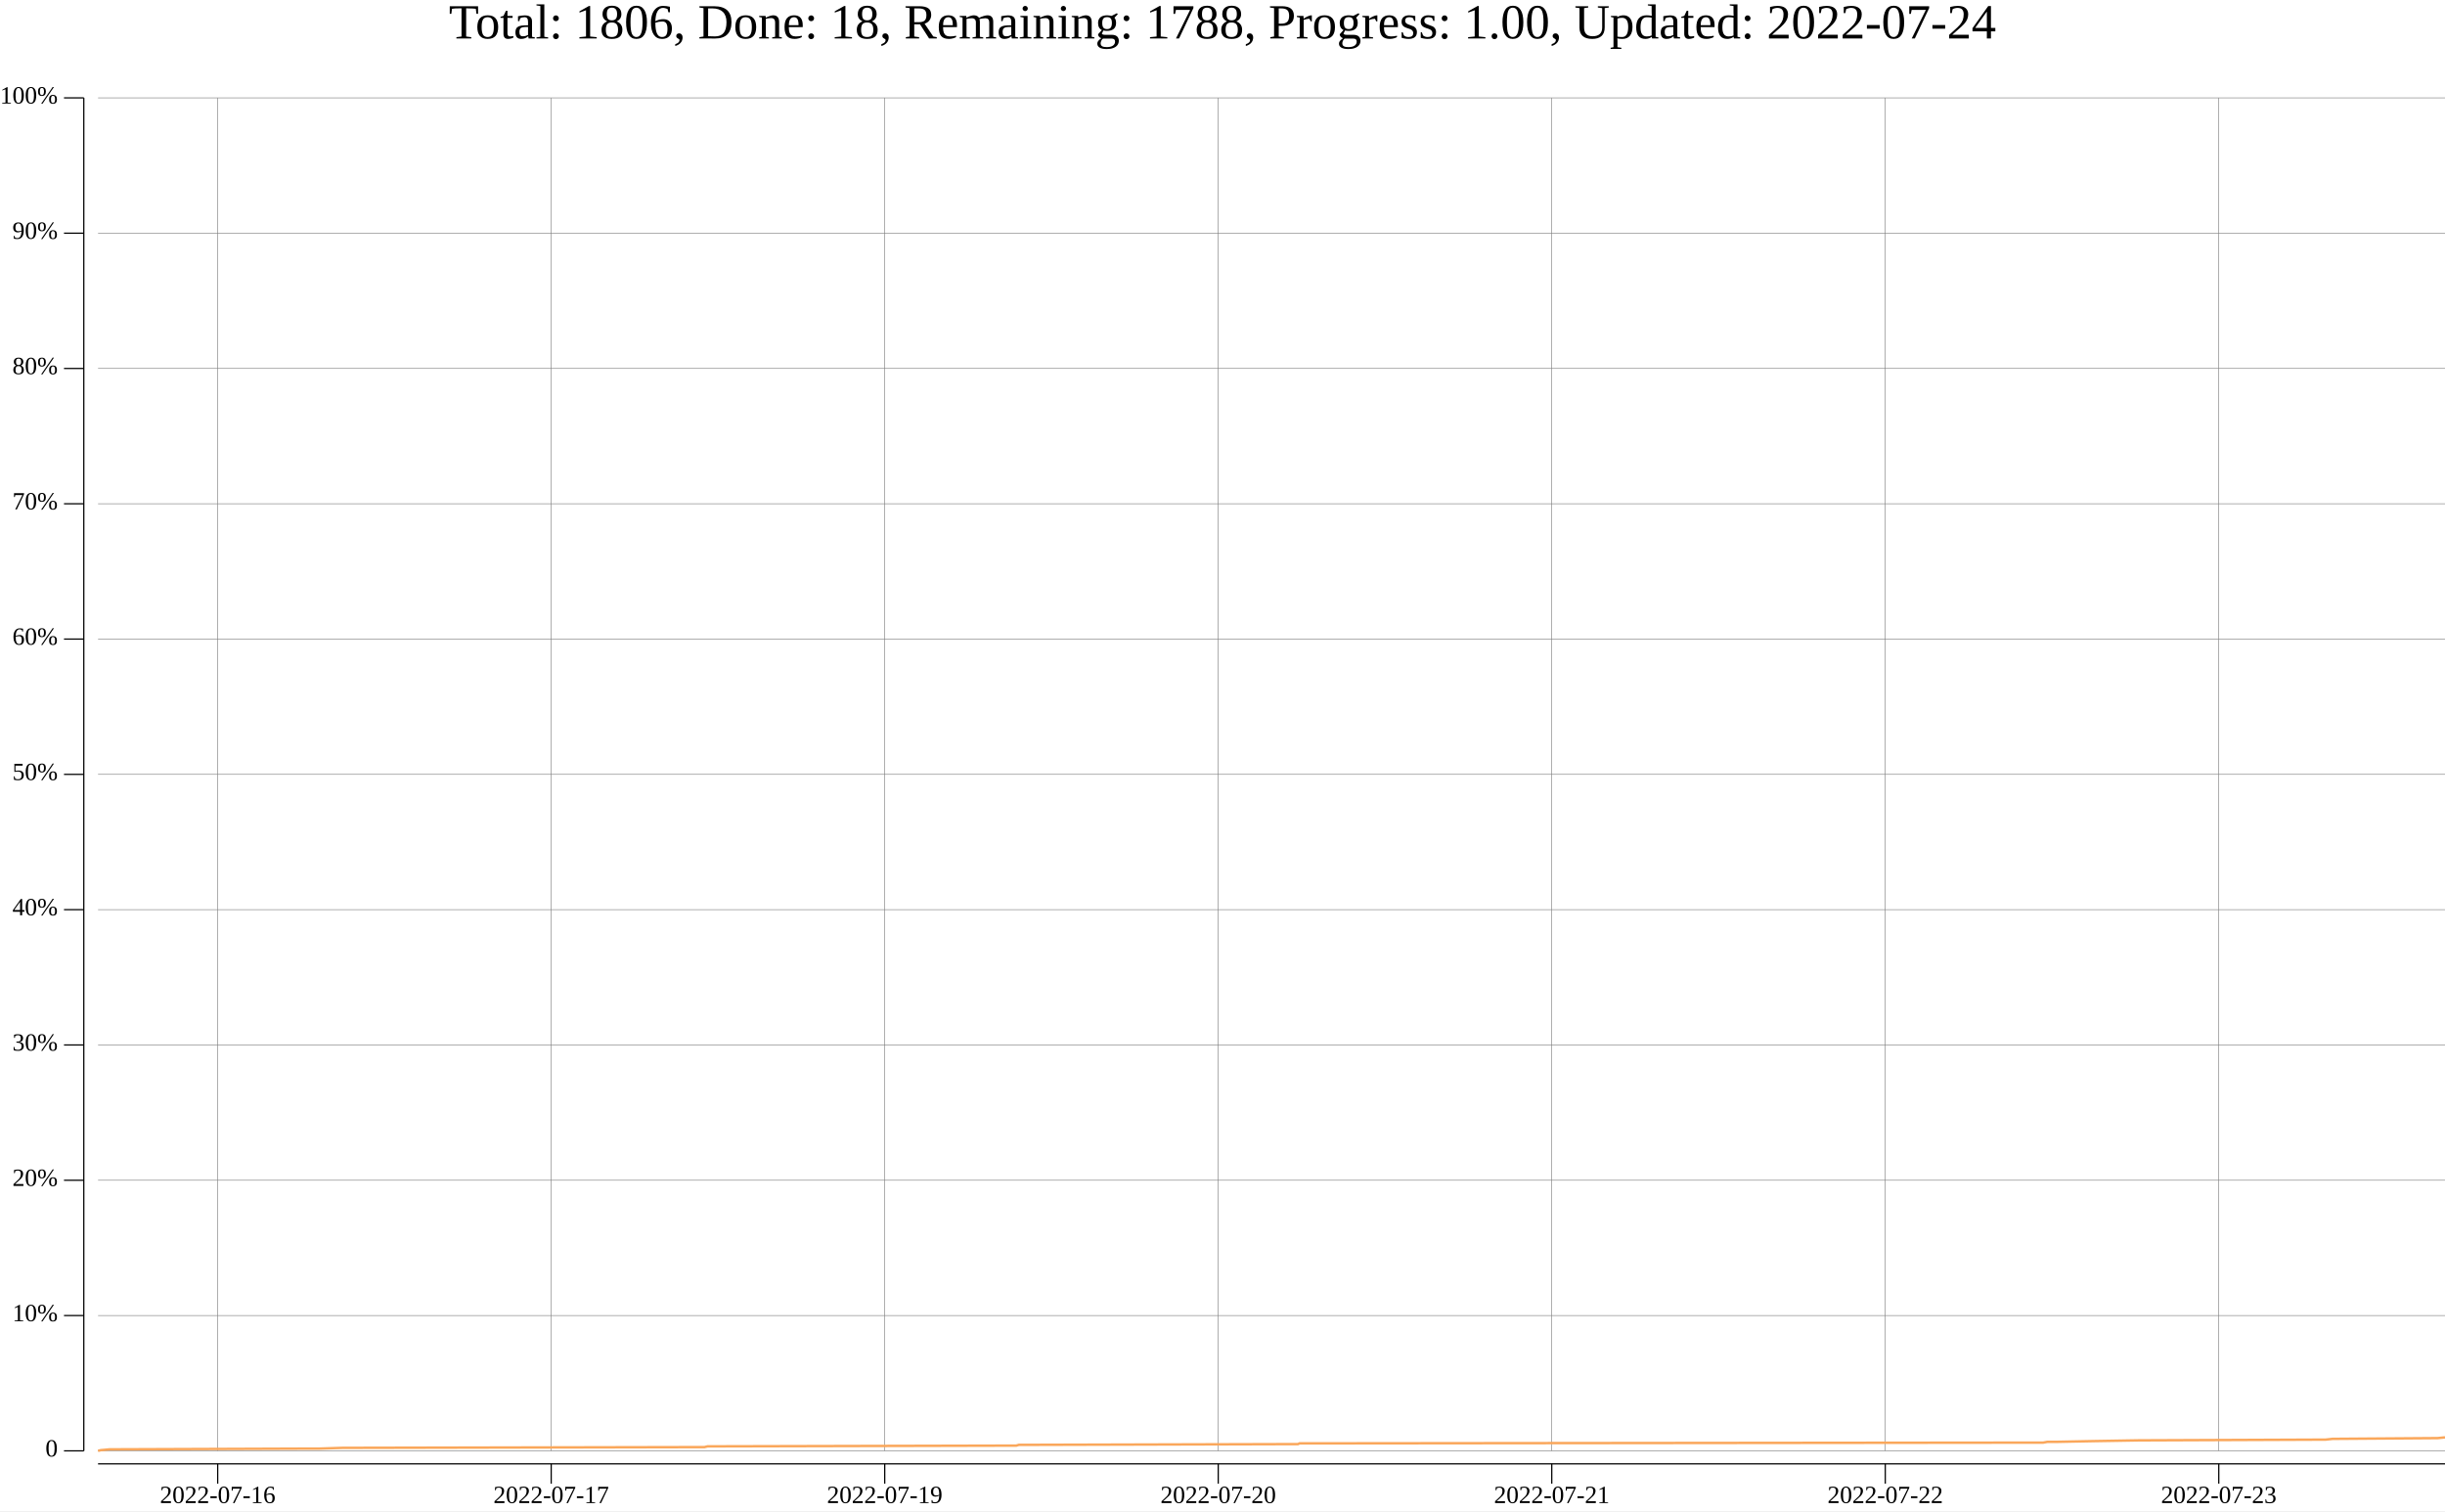
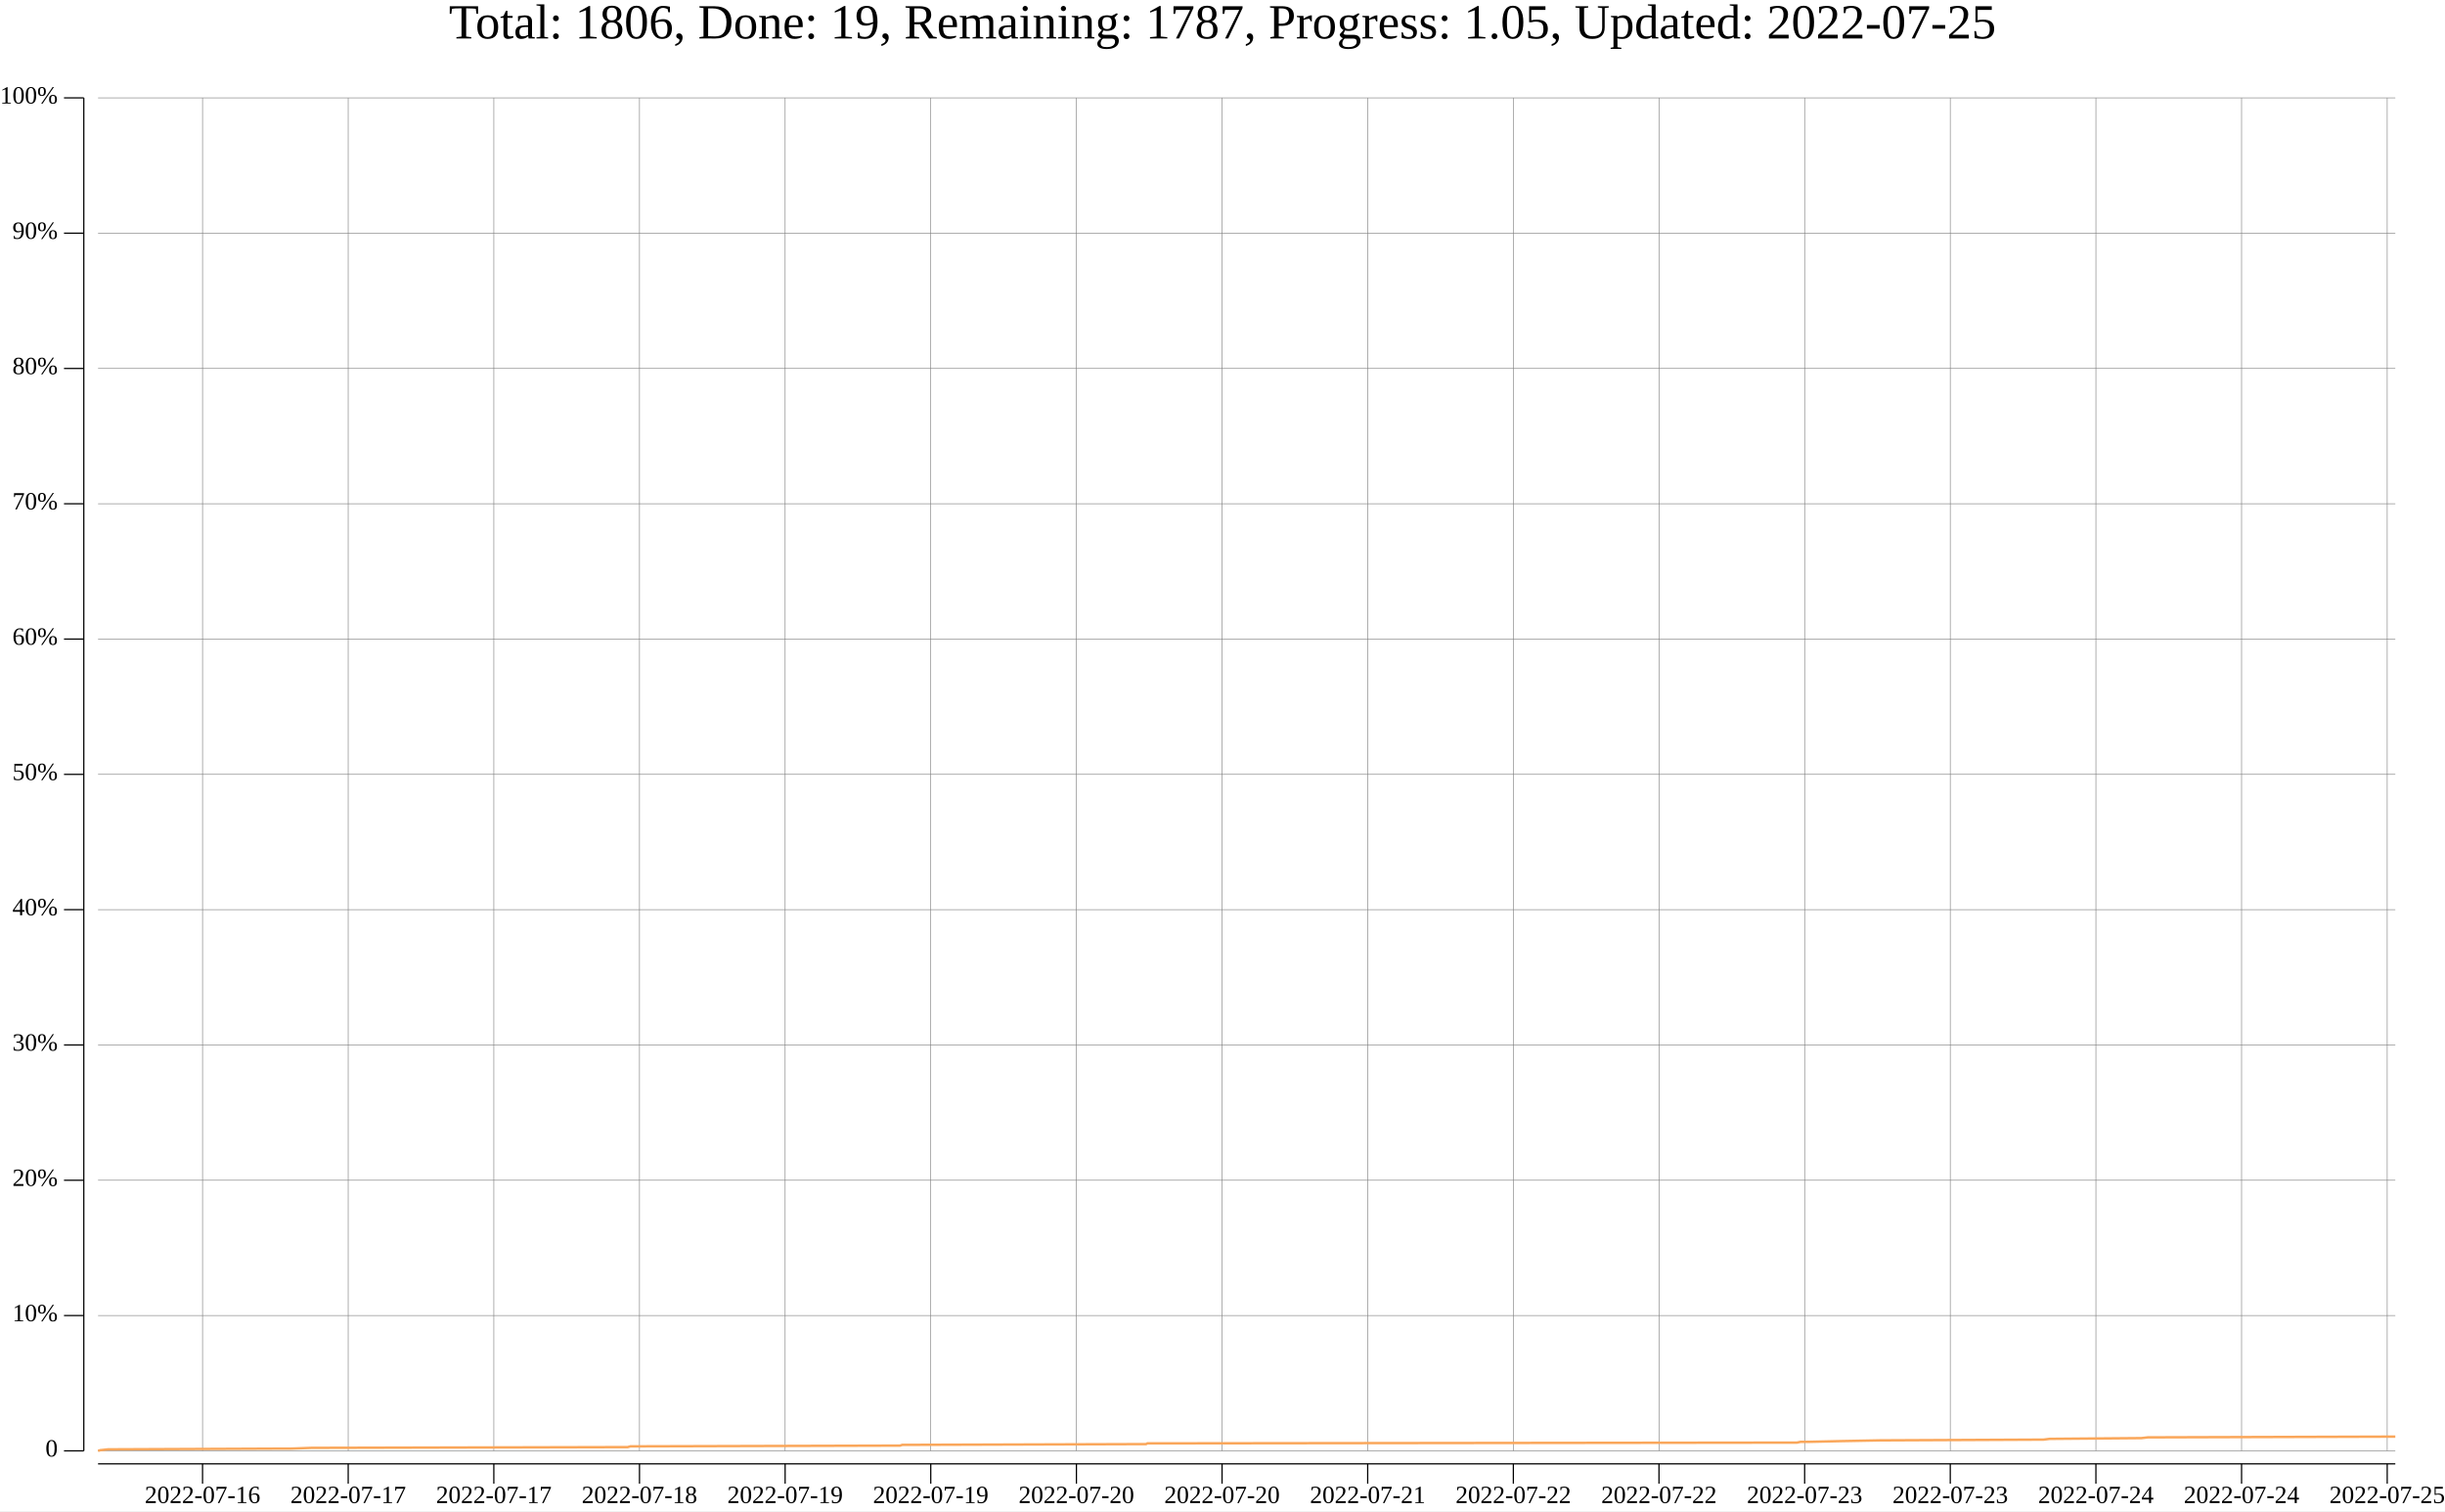
<svg xmlns="http://www.w3.org/2000/svg" width="987pt" height="610pt" viewBox="0 0 987 610">
  <g transform="scale(1, -1) translate(0, -610)">
    <path d="M0,0L987,0L987,610L0,610Z" style="fill:#FFFFFF" />
-     <text x="181.2" y="-594.48" transform="scale(1, -1)" style="font-family:Liberation Serif;font-variant:normal;font-weight:normal;font-style:normal;font-size:19.84px">Total: 1806, Done: 18, Remaining: 1788, Progress: 1.00, Updated: 2022-07-24</text>
-     <text x="64.55" y="-3.252" transform="scale(1, -1)" style="font-family:Liberation Serif;font-variant:normal;font-weight:normal;font-style:normal;font-size:10px">2022-07-16</text>
-     <text x="333.82" y="-3.252" transform="scale(1, -1)" style="font-family:Liberation Serif;font-variant:normal;font-weight:normal;font-style:normal;font-size:10px">2022-07-19</text>
-     <text x="603.09" y="-3.252" transform="scale(1, -1)" style="font-family:Liberation Serif;font-variant:normal;font-weight:normal;font-style:normal;font-size:10px">2022-07-21</text>
-     <text x="872.35" y="-3.252" transform="scale(1, -1)" style="font-family:Liberation Serif;font-variant:normal;font-weight:normal;font-style:normal;font-size:10px">2022-07-23</text>
-     <text x="199.18" y="-3.252" transform="scale(1, -1)" style="font-family:Liberation Serif;font-variant:normal;font-weight:normal;font-style:normal;font-size:10px">2022-07-17</text>
-     <text x="468.45" y="-3.252" transform="scale(1, -1)" style="font-family:Liberation Serif;font-variant:normal;font-weight:normal;font-style:normal;font-size:10px">2022-07-20</text>
-     <text x="737.72" y="-3.252" transform="scale(1, -1)" style="font-family:Liberation Serif;font-variant:normal;font-weight:normal;font-style:normal;font-size:10px">2022-07-22</text>
-     <path d="M87.88,11.074L87.88,19.074" style="fill:none;stroke:#000000;stroke-width:0.5" />
-     <path d="M357.15,11.074L357.15,19.074" style="fill:none;stroke:#000000;stroke-width:0.5" />
-     <path d="M626.42,11.074L626.42,19.074" style="fill:none;stroke:#000000;stroke-width:0.5" />
-     <path d="M895.68,11.074L895.68,19.074" style="fill:none;stroke:#000000;stroke-width:0.5" />
-     <path d="M222.51,11.074L222.51,19.074" style="fill:none;stroke:#000000;stroke-width:0.5" />
-     <path d="M491.78,11.074L491.78,19.074" style="fill:none;stroke:#000000;stroke-width:0.5" />
-     <path d="M761.05,11.074L761.05,19.074" style="fill:none;stroke:#000000;stroke-width:0.5" />
-     <path d="M39.58,19.074L987,19.074" style="fill:none;stroke:#000000;stroke-width:0.5" />
+     <text x="181.2" y="-594.48" transform="scale(1, -1)" style="font-family:Liberation Serif;font-variant:normal;font-weight:normal;font-style:normal;font-size:19.84px">Total: 1806, Done: 19, Remaining: 1787, Progress: 1.05, Updated: 2022-07-25</text>
+     <text x="58.434" y="-3.252" transform="scale(1, -1)" style="font-family:Liberation Serif;font-variant:normal;font-weight:normal;font-style:normal;font-size:10px">2022-07-16</text>
+     <text x="352.4" y="-3.252" transform="scale(1, -1)" style="font-family:Liberation Serif;font-variant:normal;font-weight:normal;font-style:normal;font-size:10px">2022-07-19</text>
+     <text x="646.37" y="-3.252" transform="scale(1, -1)" style="font-family:Liberation Serif;font-variant:normal;font-weight:normal;font-style:normal;font-size:10px">2022-07-22</text>
+     <text x="940.34" y="-3.252" transform="scale(1, -1)" style="font-family:Liberation Serif;font-variant:normal;font-weight:normal;font-style:normal;font-size:10px">2022-07-25</text>
+     <text x="117.23" y="-3.252" transform="scale(1, -1)" style="font-family:Liberation Serif;font-variant:normal;font-weight:normal;font-style:normal;font-size:10px">2022-07-17</text>
+     <text x="176.02" y="-3.252" transform="scale(1, -1)" style="font-family:Liberation Serif;font-variant:normal;font-weight:normal;font-style:normal;font-size:10px">2022-07-17</text>
+     <text x="234.82" y="-3.252" transform="scale(1, -1)" style="font-family:Liberation Serif;font-variant:normal;font-weight:normal;font-style:normal;font-size:10px">2022-07-18</text>
+     <text x="293.61" y="-3.252" transform="scale(1, -1)" style="font-family:Liberation Serif;font-variant:normal;font-weight:normal;font-style:normal;font-size:10px">2022-07-19</text>
+     <text x="411.2" y="-3.252" transform="scale(1, -1)" style="font-family:Liberation Serif;font-variant:normal;font-weight:normal;font-style:normal;font-size:10px">2022-07-20</text>
+     <text x="469.99" y="-3.252" transform="scale(1, -1)" style="font-family:Liberation Serif;font-variant:normal;font-weight:normal;font-style:normal;font-size:10px">2022-07-20</text>
+     <text x="528.78" y="-3.252" transform="scale(1, -1)" style="font-family:Liberation Serif;font-variant:normal;font-weight:normal;font-style:normal;font-size:10px">2022-07-21</text>
+     <text x="587.58" y="-3.252" transform="scale(1, -1)" style="font-family:Liberation Serif;font-variant:normal;font-weight:normal;font-style:normal;font-size:10px">2022-07-22</text>
+     <text x="705.17" y="-3.252" transform="scale(1, -1)" style="font-family:Liberation Serif;font-variant:normal;font-weight:normal;font-style:normal;font-size:10px">2022-07-23</text>
+     <text x="763.96" y="-3.252" transform="scale(1, -1)" style="font-family:Liberation Serif;font-variant:normal;font-weight:normal;font-style:normal;font-size:10px">2022-07-23</text>
+     <text x="822.75" y="-3.252" transform="scale(1, -1)" style="font-family:Liberation Serif;font-variant:normal;font-weight:normal;font-style:normal;font-size:10px">2022-07-24</text>
+     <text x="881.55" y="-3.252" transform="scale(1, -1)" style="font-family:Liberation Serif;font-variant:normal;font-weight:normal;font-style:normal;font-size:10px">2022-07-24</text>
+     <path d="M81.765,11.074L81.765,19.074" style="fill:none;stroke:#000000;stroke-width:0.5" />
+     <path d="M375.73,11.074L375.73,19.074" style="fill:none;stroke:#000000;stroke-width:0.5" />
+     <path d="M669.7,11.074L669.7,19.074" style="fill:none;stroke:#000000;stroke-width:0.5" />
+     <path d="M963.67,11.074L963.67,19.074" style="fill:none;stroke:#000000;stroke-width:0.5" />
+     <path d="M140.56,11.074L140.56,19.074" style="fill:none;stroke:#000000;stroke-width:0.5" />
+     <path d="M199.35,11.074L199.35,19.074" style="fill:none;stroke:#000000;stroke-width:0.5" />
+     <path d="M258.15,11.074L258.15,19.074" style="fill:none;stroke:#000000;stroke-width:0.5" />
+     <path d="M316.94,11.074L316.94,19.074" style="fill:none;stroke:#000000;stroke-width:0.5" />
+     <path d="M434.53,11.074L434.53,19.074" style="fill:none;stroke:#000000;stroke-width:0.5" />
+     <path d="M493.32,11.074L493.32,19.074" style="fill:none;stroke:#000000;stroke-width:0.5" />
+     <path d="M552.11,11.074L552.11,19.074" style="fill:none;stroke:#000000;stroke-width:0.5" />
+     <path d="M610.91,11.074L610.91,19.074" style="fill:none;stroke:#000000;stroke-width:0.5" />
+     <path d="M728.5,11.074L728.5,19.074" style="fill:none;stroke:#000000;stroke-width:0.5" />
+     <path d="M787.29,11.074L787.29,19.074" style="fill:none;stroke:#000000;stroke-width:0.5" />
+     <path d="M846.08,11.074L846.08,19.074" style="fill:none;stroke:#000000;stroke-width:0.5" />
+     <path d="M904.88,11.074L904.88,19.074" style="fill:none;stroke:#000000;stroke-width:0.5" />
+     <path d="M39.58,19.074L966.94,19.074" style="fill:none;stroke:#000000;stroke-width:0.5" />
    <text x="18.33" y="-22.039" transform="scale(1, -1)" style="font-family:Liberation Serif;font-variant:normal;font-weight:normal;font-style:normal;font-size:10px">0</text>
    <text x="5" y="-295.12" transform="scale(1, -1)" style="font-family:Liberation Serif;font-variant:normal;font-weight:normal;font-style:normal;font-size:10px">50%</text>
    <text x="0" y="-568.21" transform="scale(1, -1)" style="font-family:Liberation Serif;font-variant:normal;font-weight:normal;font-style:normal;font-size:10px">100%</text>
    <text x="5" y="-76.656" transform="scale(1, -1)" style="font-family:Liberation Serif;font-variant:normal;font-weight:normal;font-style:normal;font-size:10px">10%</text>
    <text x="5" y="-131.27" transform="scale(1, -1)" style="font-family:Liberation Serif;font-variant:normal;font-weight:normal;font-style:normal;font-size:10px">20%</text>
    <text x="5" y="-185.89" transform="scale(1, -1)" style="font-family:Liberation Serif;font-variant:normal;font-weight:normal;font-style:normal;font-size:10px">30%</text>
    <text x="5" y="-240.51" transform="scale(1, -1)" style="font-family:Liberation Serif;font-variant:normal;font-weight:normal;font-style:normal;font-size:10px">40%</text>
    <text x="5" y="-349.74" transform="scale(1, -1)" style="font-family:Liberation Serif;font-variant:normal;font-weight:normal;font-style:normal;font-size:10px">60%</text>
    <text x="5" y="-404.36" transform="scale(1, -1)" style="font-family:Liberation Serif;font-variant:normal;font-weight:normal;font-style:normal;font-size:10px">70%</text>
    <text x="5" y="-458.97" transform="scale(1, -1)" style="font-family:Liberation Serif;font-variant:normal;font-weight:normal;font-style:normal;font-size:10px">80%</text>
    <text x="5" y="-513.59" transform="scale(1, -1)" style="font-family:Liberation Serif;font-variant:normal;font-weight:normal;font-style:normal;font-size:10px">90%</text>
    <path d="M25.83,24.324L33.83,24.324" style="fill:none;stroke:#000000;stroke-width:0.5" />
    <path d="M25.83,297.41L33.83,297.41" style="fill:none;stroke:#000000;stroke-width:0.5" />
    <path d="M25.83,570.49L33.83,570.49" style="fill:none;stroke:#000000;stroke-width:0.5" />
    <path d="M25.83,78.941L33.83,78.941" style="fill:none;stroke:#000000;stroke-width:0.5" />
    <path d="M25.83,133.56L33.83,133.56" style="fill:none;stroke:#000000;stroke-width:0.5" />
    <path d="M25.83,188.17L33.83,188.17" style="fill:none;stroke:#000000;stroke-width:0.5" />
    <path d="M25.83,242.79L33.83,242.79" style="fill:none;stroke:#000000;stroke-width:0.5" />
    <path d="M25.83,352.02L33.83,352.02" style="fill:none;stroke:#000000;stroke-width:0.5" />
    <path d="M25.83,406.64L33.83,406.64" style="fill:none;stroke:#000000;stroke-width:0.5" />
    <path d="M25.83,461.26L33.83,461.26" style="fill:none;stroke:#000000;stroke-width:0.5" />
    <path d="M25.83,515.87L33.83,515.87" style="fill:none;stroke:#000000;stroke-width:0.5" />
    <path d="M33.83,24.324L33.83,570.49" style="fill:none;stroke:#000000;stroke-width:0.5" />
-     <path d="M87.88,24.324L87.88,570.49" style="fill:none;stroke:#808080;stroke-width:0.25" />
-     <path d="M357.15,24.324L357.15,570.49" style="fill:none;stroke:#808080;stroke-width:0.25" />
-     <path d="M626.42,24.324L626.42,570.49" style="fill:none;stroke:#808080;stroke-width:0.25" />
-     <path d="M895.68,24.324L895.68,570.49" style="fill:none;stroke:#808080;stroke-width:0.25" />
-     <path d="M222.51,24.324L222.51,570.49" style="fill:none;stroke:#808080;stroke-width:0.25" />
-     <path d="M491.78,24.324L491.78,570.49" style="fill:none;stroke:#808080;stroke-width:0.25" />
-     <path d="M761.05,24.324L761.05,570.49" style="fill:none;stroke:#808080;stroke-width:0.25" />
-     <path d="M39.58,24.324L987,24.324" style="fill:none;stroke:#808080;stroke-width:0.25" />
-     <path d="M39.58,297.41L987,297.41" style="fill:none;stroke:#808080;stroke-width:0.25" />
-     <path d="M39.58,570.49L987,570.49" style="fill:none;stroke:#808080;stroke-width:0.25" />
-     <path d="M39.58,78.941L987,78.941" style="fill:none;stroke:#808080;stroke-width:0.25" />
-     <path d="M39.58,133.56L987,133.56" style="fill:none;stroke:#808080;stroke-width:0.25" />
-     <path d="M39.58,188.17L987,188.17" style="fill:none;stroke:#808080;stroke-width:0.25" />
-     <path d="M39.58,242.79L987,242.79" style="fill:none;stroke:#808080;stroke-width:0.25" />
-     <path d="M39.58,352.02L987,352.02" style="fill:none;stroke:#808080;stroke-width:0.25" />
-     <path d="M39.58,406.64L987,406.64" style="fill:none;stroke:#808080;stroke-width:0.25" />
-     <path d="M39.58,461.26L987,461.26" style="fill:none;stroke:#808080;stroke-width:0.25" />
-     <path d="M39.58,515.87L987,515.87" style="fill:none;stroke:#808080;stroke-width:0.25" />
-     <path d="M39.58,24.324L40.804,24.627L41.056,24.627L44.255,24.929L125.85,25.231L128.91,25.231L138.27,25.534L284.4,25.836L285.61,26.139L410.27,26.441L411.29,26.744L413.46,26.744L522.35,27.046L523.97,27.046L524.59,27.348L528.15,27.348L824.83,27.651L826.42,27.953L829.94,27.953L845.27,28.256L863.38,28.558L938.16,28.86L938.81,28.86L941.59,29.163L984.03,29.465L987,29.768" style="fill:none;stroke:#FAA75B" />
+     <path d="M81.765,24.324L81.765,570.49" style="fill:none;stroke:#808080;stroke-width:0.25" />
+     <path d="M375.73,24.324L375.73,570.49" style="fill:none;stroke:#808080;stroke-width:0.25" />
+     <path d="M669.7,24.324L669.7,570.49" style="fill:none;stroke:#808080;stroke-width:0.25" />
+     <path d="M963.67,24.324L963.67,570.49" style="fill:none;stroke:#808080;stroke-width:0.25" />
+     <path d="M140.56,24.324L140.56,570.49" style="fill:none;stroke:#808080;stroke-width:0.25" />
+     <path d="M199.35,24.324L199.35,570.49" style="fill:none;stroke:#808080;stroke-width:0.25" />
+     <path d="M258.15,24.324L258.15,570.49" style="fill:none;stroke:#808080;stroke-width:0.25" />
+     <path d="M316.94,24.324L316.94,570.49" style="fill:none;stroke:#808080;stroke-width:0.25" />
+     <path d="M434.53,24.324L434.53,570.49" style="fill:none;stroke:#808080;stroke-width:0.25" />
+     <path d="M493.32,24.324L493.32,570.49" style="fill:none;stroke:#808080;stroke-width:0.25" />
+     <path d="M552.11,24.324L552.11,570.49" style="fill:none;stroke:#808080;stroke-width:0.25" />
+     <path d="M610.91,24.324L610.91,570.49" style="fill:none;stroke:#808080;stroke-width:0.25" />
+     <path d="M728.5,24.324L728.5,570.49" style="fill:none;stroke:#808080;stroke-width:0.25" />
+     <path d="M787.29,24.324L787.29,570.49" style="fill:none;stroke:#808080;stroke-width:0.25" />
+     <path d="M846.08,24.324L846.08,570.49" style="fill:none;stroke:#808080;stroke-width:0.25" />
+     <path d="M904.88,24.324L904.88,570.49" style="fill:none;stroke:#808080;stroke-width:0.25" />
+     <path d="M39.58,24.324L966.94,24.324" style="fill:none;stroke:#808080;stroke-width:0.25" />
+     <path d="M39.58,297.41L966.94,297.41" style="fill:none;stroke:#808080;stroke-width:0.25" />
+     <path d="M39.58,570.49L966.94,570.49" style="fill:none;stroke:#808080;stroke-width:0.25" />
+     <path d="M39.58,78.941L966.94,78.941" style="fill:none;stroke:#808080;stroke-width:0.25" />
+     <path d="M39.58,133.56L966.94,133.56" style="fill:none;stroke:#808080;stroke-width:0.25" />
+     <path d="M39.58,188.17L966.94,188.17" style="fill:none;stroke:#808080;stroke-width:0.25" />
+     <path d="M39.58,242.79L966.94,242.79" style="fill:none;stroke:#808080;stroke-width:0.25" />
+     <path d="M39.58,352.02L966.94,352.02" style="fill:none;stroke:#808080;stroke-width:0.25" />
+     <path d="M39.58,406.64L966.94,406.64" style="fill:none;stroke:#808080;stroke-width:0.25" />
+     <path d="M39.58,461.26L966.94,461.26" style="fill:none;stroke:#808080;stroke-width:0.25" />
+     <path d="M39.58,515.87L966.94,515.87" style="fill:none;stroke:#808080;stroke-width:0.25" />
+     <path d="M39.58,24.324L40.649,24.627L40.869,24.627L43.663,24.929L114.92,25.231L117.6,25.231L125.77,25.534L253.4,25.836L254.46,26.139L363.34,26.441L364.23,26.744L366.12,26.744L461.23,27.046L462.64,27.046L463.18,27.348L466.29,27.348L725.41,27.651L726.8,27.953L729.87,27.953L743.26,28.256L759.08,28.558L824.39,28.86L824.95,28.86L827.38,29.163L864.45,29.465L867.04,29.768L966.94,30.07" style="fill:none;stroke:#FAA75B" />
  </g>
</svg>
